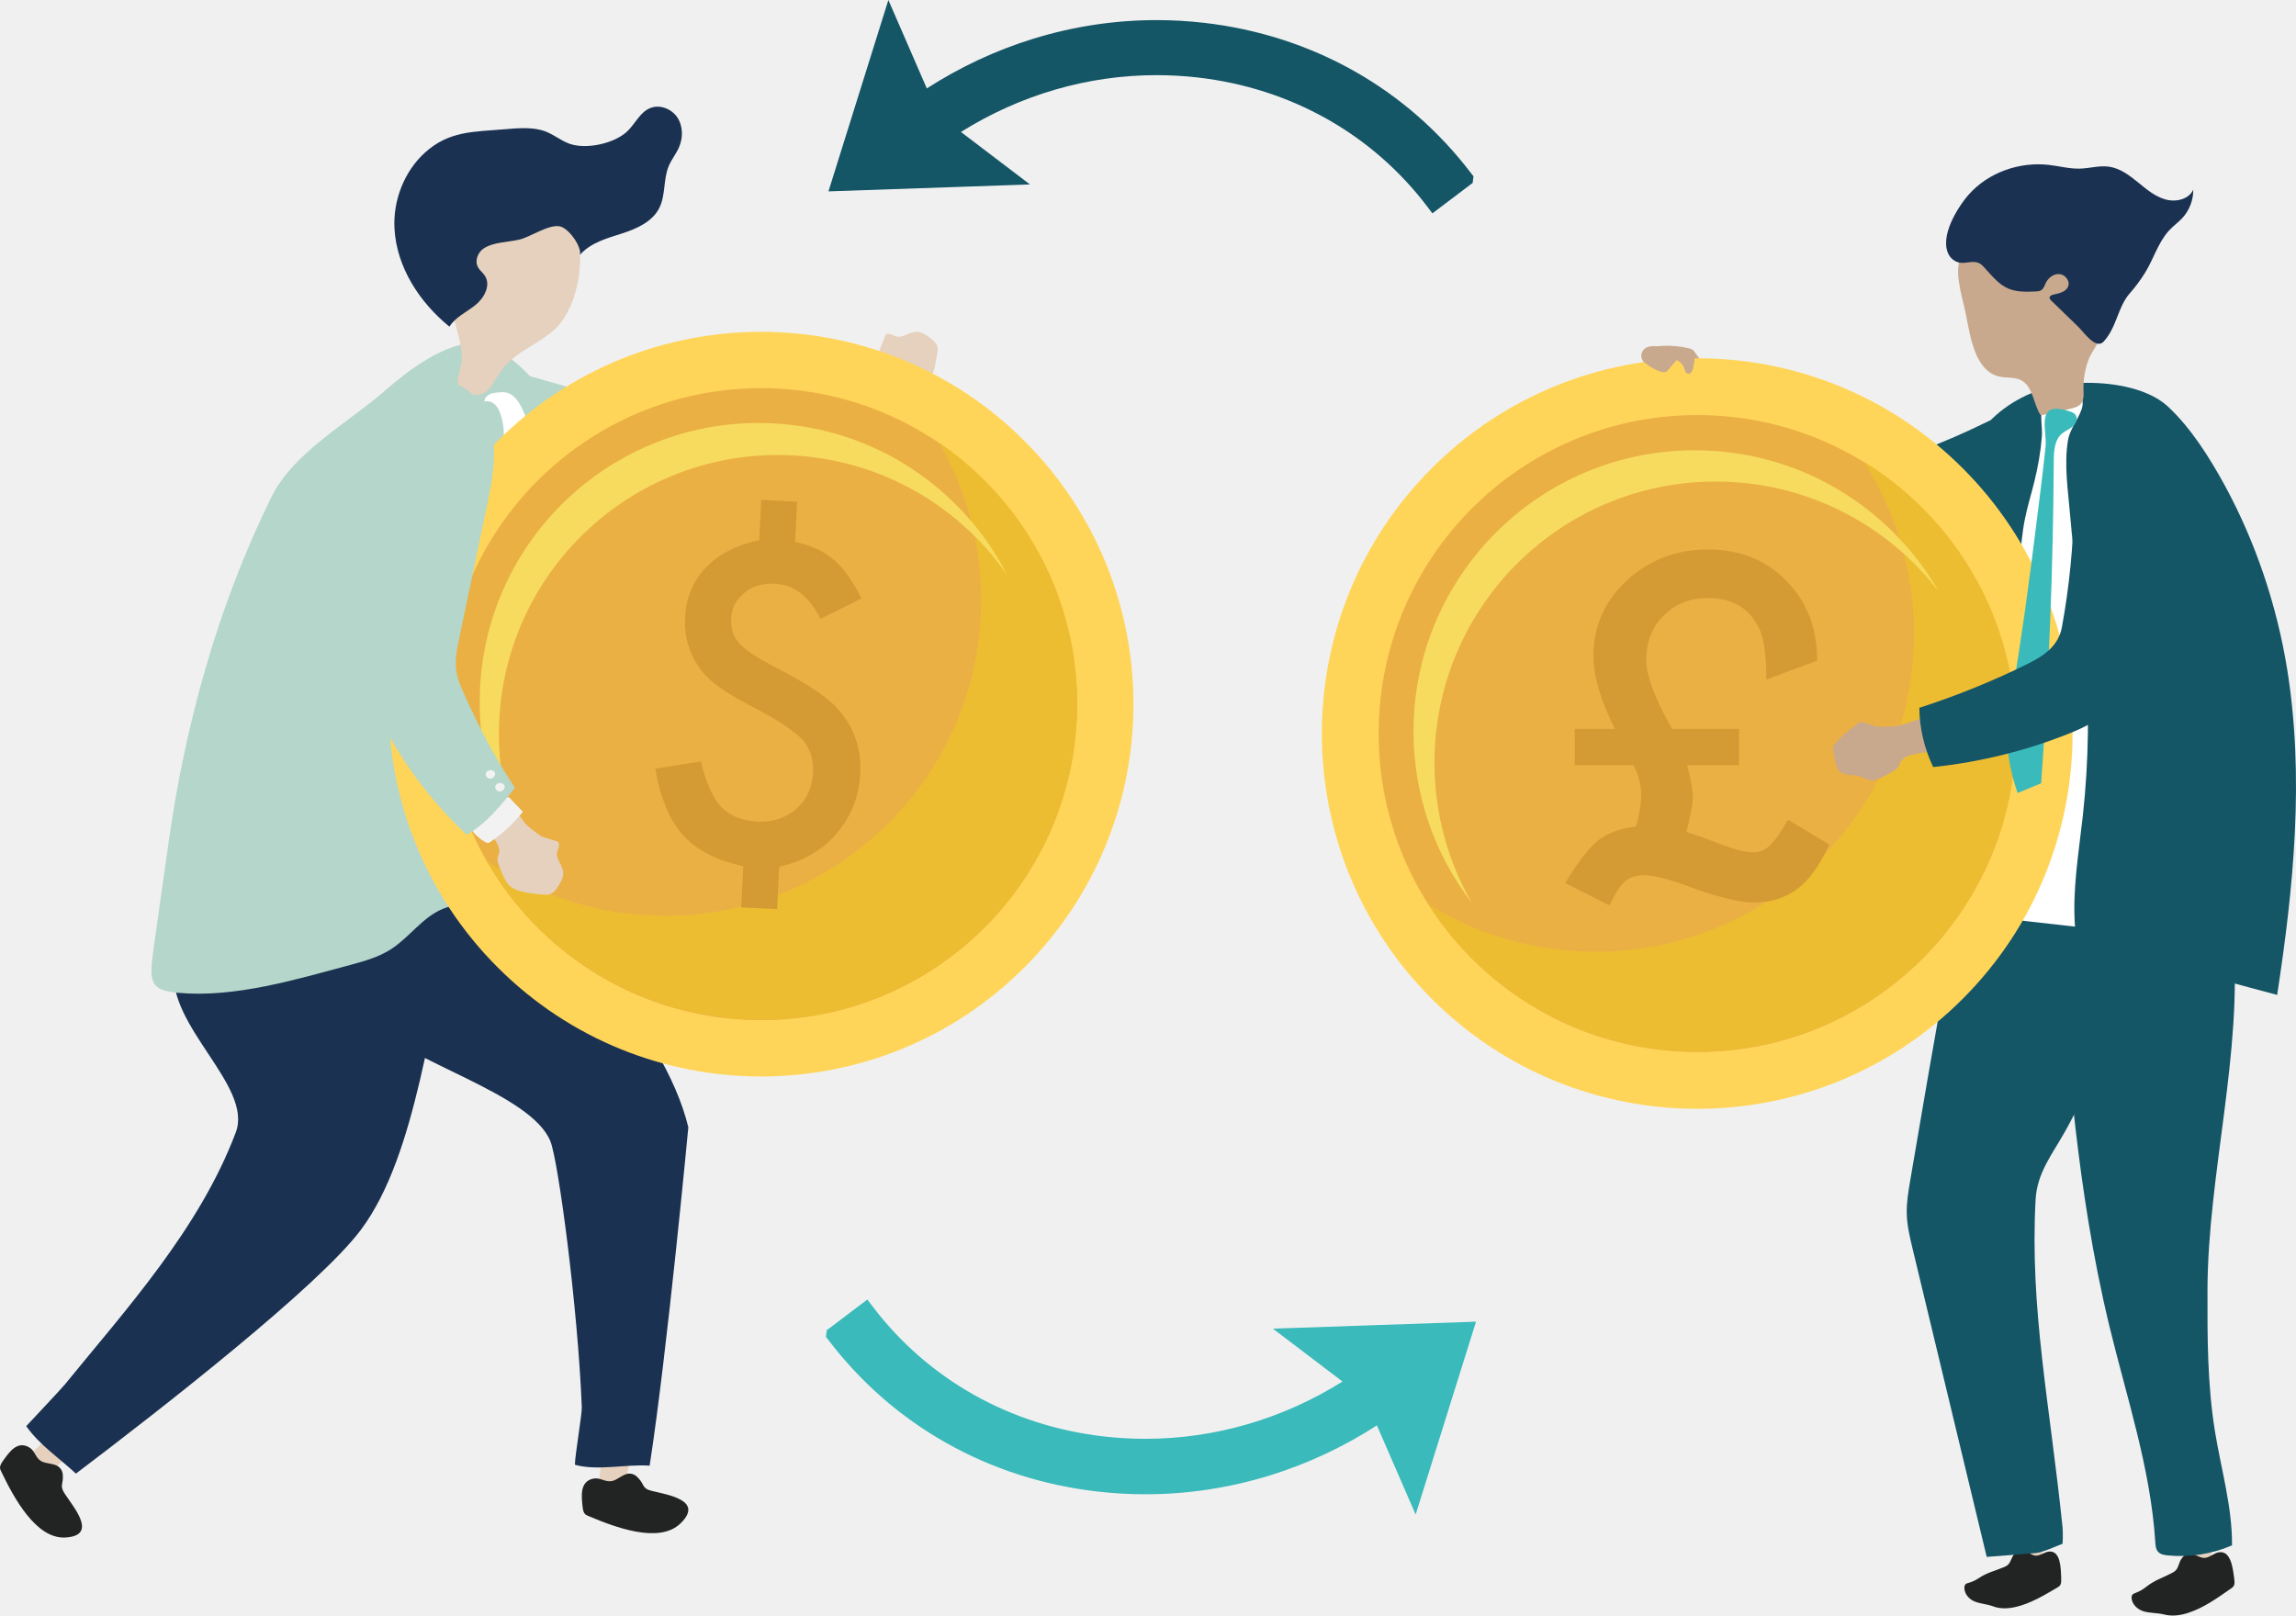
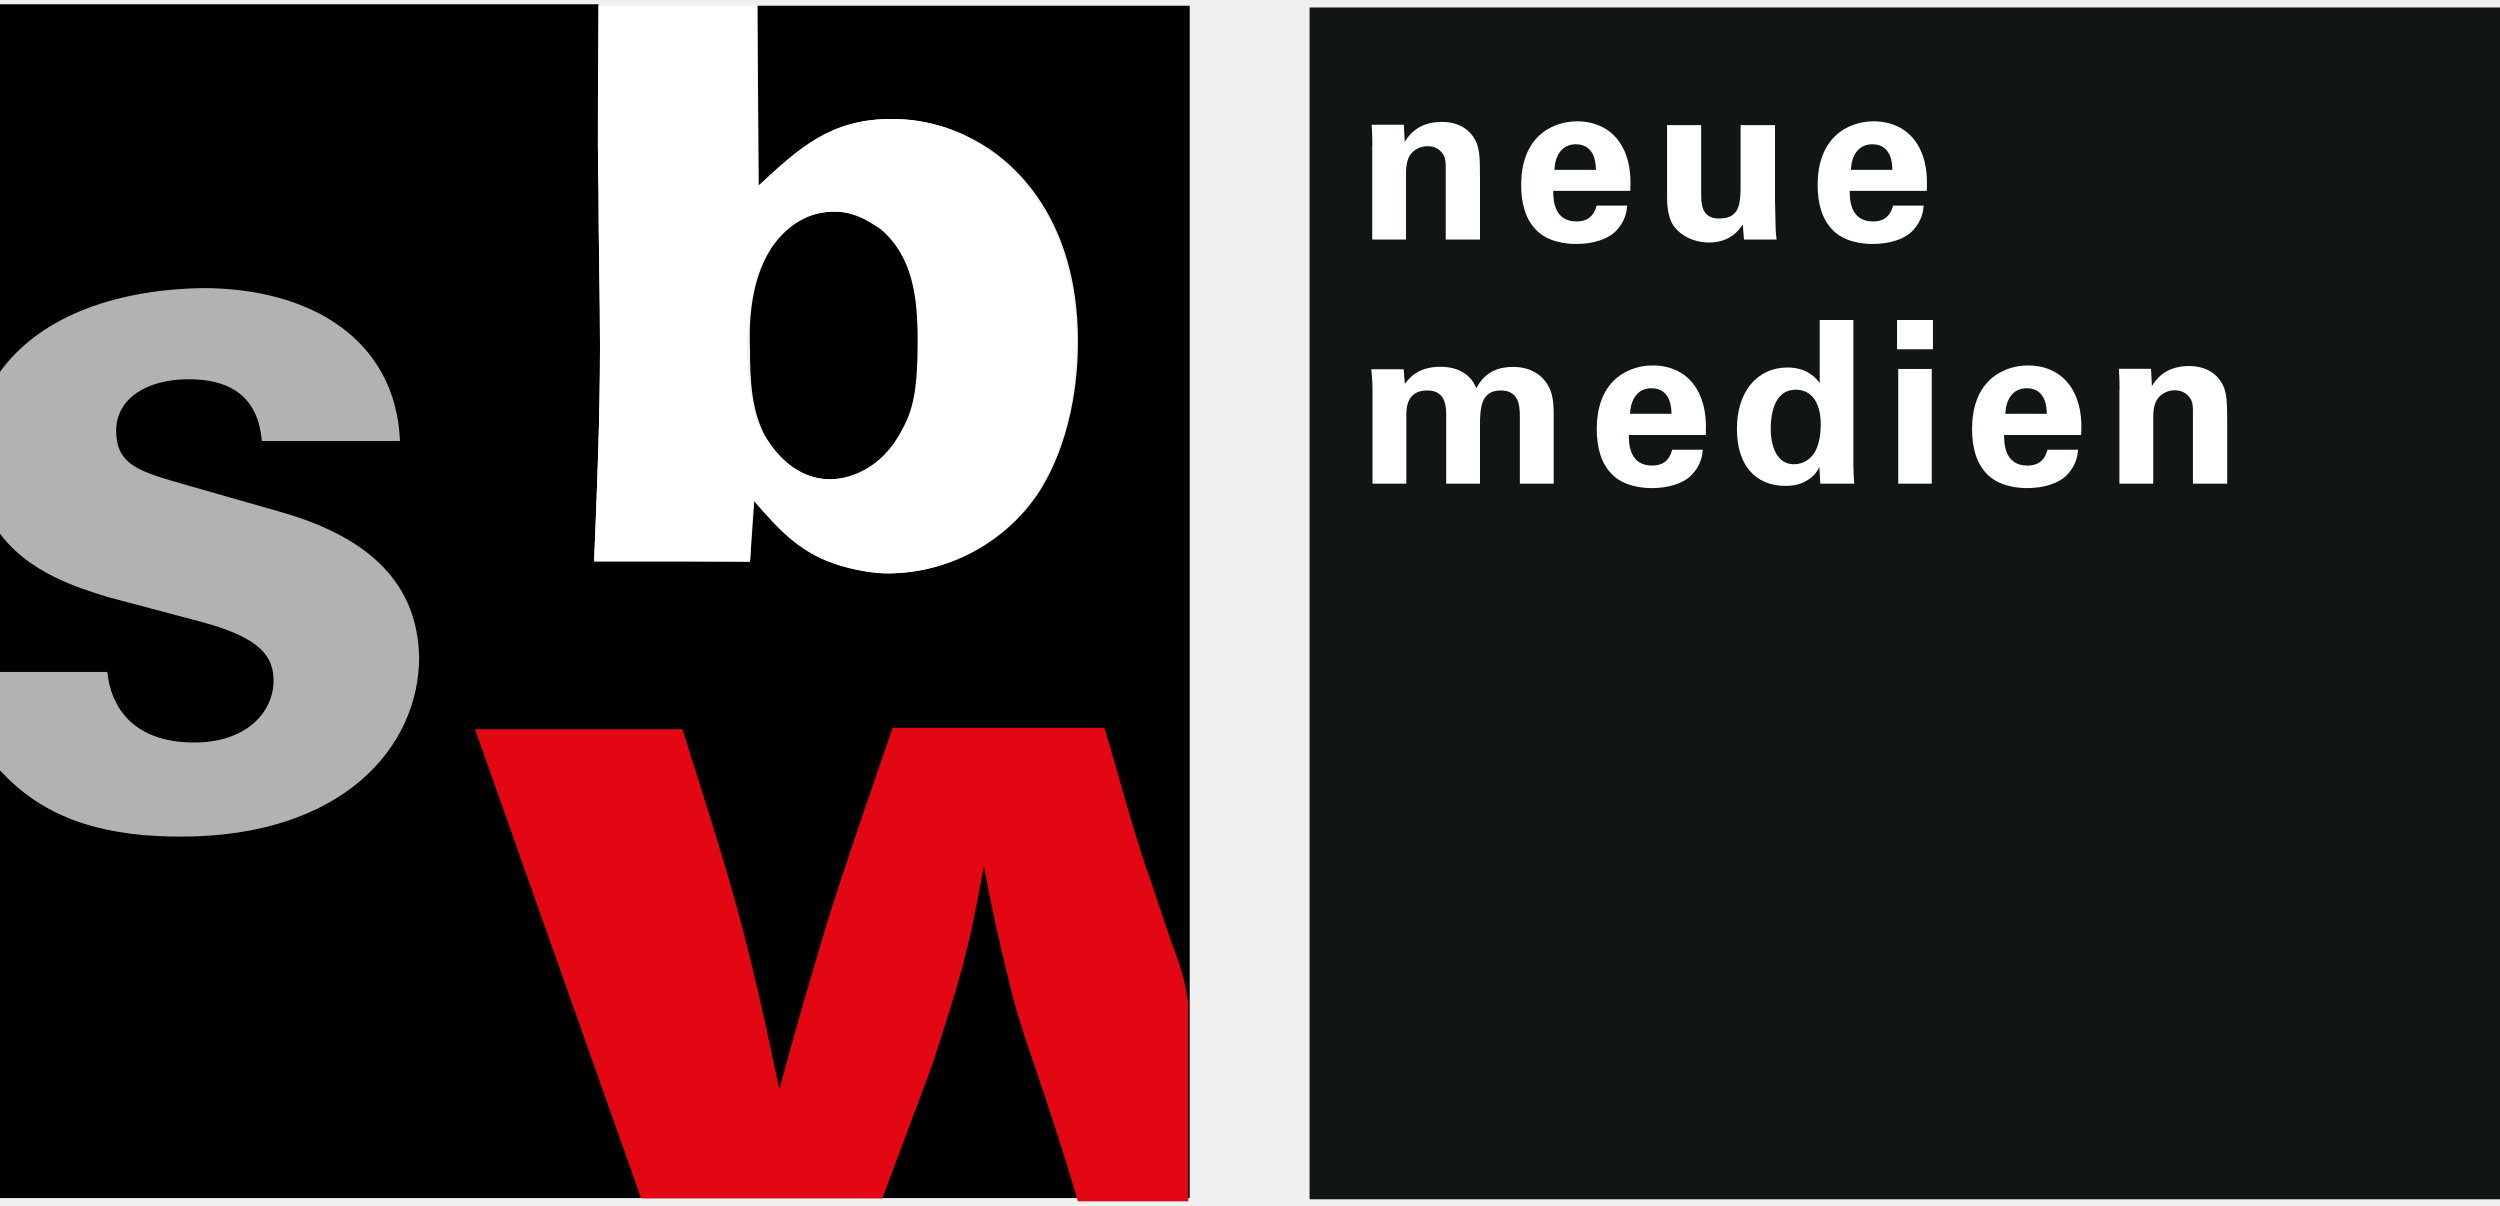
- <svg xmlns="http://www.w3.org/2000/svg" id="Object" viewBox="0 0 878.938 618.596">
-   <defs>
-     <style>.cls-1{fill:#f7db5e;}.cls-2{fill:#f2f2f2;}.cls-3{fill:#ebb044;}.cls-4{fill:#fff;}.cls-5{fill:#ffd559;}.cls-6{fill:#e5d1bd;}.cls-7{fill:#edbd31;}.cls-8{fill:#b5d6ca;}.cls-9{fill:#d49a34;}.cls-10{fill:#c9a98d;}.cls-11{fill:#222323;}.cls-12{fill:#145566;}.cls-13{fill:#1a3151;}.cls-14{fill:#3ababa;}</style>
-   </defs>
-   <path class="cls-4" d="M173.611,319.183c-.348,10.185-.665,20.988-6.255,29.509,10.175-.429,20.308-1.824,30.22-4.161,.726-21.351,5.635-42.32,8.069-63.544,2.098-18.291,2.354-36.748,1.94-55.154-.336-14.904-1.114-29.874-3.889-44.549-2.139-11.314-4.486-19.436-9.955-29.648-.277-.517-.588-1.067-1.118-1.317-.458-.216-.992-.165-1.494-.097-8.86,1.195-7.252,2.975-6.679,10.399,.463,6.003-.579,12.008-.871,17.992-.558,11.459-1.345,22.905-2.235,34.342-1.78,22.888-3.987,45.741-5.648,68.638-.908,12.517-1.653,25.047-2.085,37.59Z" />
+ <svg xmlns="http://www.w3.org/2000/svg" version="1.1" id="Ebene_1" x="0px" y="0px" viewBox="0 0 170 81.1" style="enable-background:new 0 0 170 81.1;" xml:space="preserve" width="170" height="82">
+   <style type="text/css">
+ 	.st0{fill:#FFFFFF;}
+ 	.st1{fill:#E30613;}
+ 	.st2{fill:#B2B2B2;}
+ 	.st3{fill-rule:evenodd;clip-rule:evenodd;fill:#121516;}
+ </style>
  <g>
+     <path d="M52,29.14c0.3,0.5,1.7,3,4.5,3c1.3,0,3.5-0.5,4.9-3.3c0.7-1.4,1.1-2.9,1.1-6.1c0-2.9-0.2-5.7-2.5-7.6   c-0.4-0.3-1.5-1.2-3.2-1.2c-1.6,0-2.6,0.7-3.1,1.1c-3.1,2.5-2.7,7.6-2.7,8.3C51,25.34,51.1,27.44,52,29.14" />
+     <path d="M51.5-0.06l0.1,12.3c2.9-2.7,5-4.6,9.1-4.6c2.6,0,4.6,0.9,5.5,1.4c2.9,1.5,7.1,5.5,7.1,13.7c0,1.5-0.1,6.2-2.6,10.2   c-2.2,3.4-6.1,5.6-10.3,5.6c-0.6,0-1.7-0.1-3.1-0.5c-2.7-0.8-4.1-2.3-6-4.5l-0.3,4.2l-10.6-0.1c0.2-4.8,0.4-9.7,0.4-14.6   c0-3.5-0.1-7-0.1-10.5c-0.1-4.3,0-8.5,0-12.7H0v81.18h80.9V-0.06H51.5z" />
+     <path class="st0" d="M40.7,12.64c0,3.5,0.1,7,0.1,10.5c0,4.9-0.2,9.8-0.4,14.6l10.6,0l0.2-4.2c1.9,2.2,3.3,3.7,6,4.5   c1.4,0.4,2.5,0.5,3.1,0.5c4.2,0,8.1-2.2,10.3-5.6c2.5-3.9,2.6-8.7,2.6-10.2c0-8.2-4.3-12.1-7.1-13.7c-0.9-0.5-2.8-1.4-5.5-1.4   c-4.1,0-6.2,1.9-9.1,4.6v-12.3H40.7C40.7,4.14,40.6,8.44,40.7,12.64L40.7,12.64z M53.6,15.04c0.5-0.4,1.5-1.1,3.1-1.1   s2.7,0.9,3.2,1.2c2.2,1.9,2.5,4.7,2.5,7.6c0,3.3-0.3,4.7-1.1,6.1c-1.4,2.7-3.7,3.3-4.9,3.3c-2.7,0-4.1-2.5-4.5-3   c-0.9-1.7-1-3.8-1.1-5.8C50.9,22.74,50.6,17.54,53.6,15.04" />
+     <path class="st1" d="M79.7,63.74c-0.6-1.7-1.1-3.3-1.7-5c-1.1-3.2-1.9-6.4-2.9-9.7H60.7c-1.5,4.4-3.1,8.9-4.5,13.4   c-1.1,3.7-2.2,7.4-3.2,11.2c-2.3-11-3.2-13.8-6.6-24.5H32.3l11.3,31.9H60l3.4-9.1c1.9-5.9,2.4-7.4,3.5-13.5   c0.5,2.7,1.1,5.4,1.8,8.2c0.6,2.5,1.5,4.9,2.3,7.3s1.6,4.9,2.3,7.3h7.5v-13.5C80.6,66.24,80.2,65.04,79.7,63.74" />
+     <path class="st2" d="M19,34.34l-6.3-1.8c-3.1-0.9-4.8-1.3-4.8-3.7c0-2.2,2.1-3.5,4.9-3.5c1.6,0,4.7,0.3,5,4.2h9.4   c-0.3-7-6.2-10.4-13.4-10.4c-6.4,0.1-11.3,2.2-13.8,5.7v11c2,2.7,5.4,3.7,7.3,4.3l6.4,1.7c4.1,1.1,4.9,2.4,4.9,4   c0,2.1-1.8,4.2-5.4,4.2c-4.3,0-5.7-2.6-5.9-4.8H0v6.7l0.2,0.2c3.2,3.4,7.5,4.3,12.1,4.3c11,0,16.2-6.1,16.2-12.2   C28.4,39.44,25.4,36.14,19,34.34" />
+   </g>
+   <g>
+     <rect x="89.05" y="0.06" class="st3" width="80.95" height="81.04" />
    <g>
-       <path class="cls-10" d="M634.509,132.574c.576-.074,1.125-.118,1.605-.144,3.403-.183,6.831,.107,10.155,.861,.592,.134,1.198,.291,1.685,.653,.403,.3,.697,.72,.984,1.133,2.952,4.25,6.297,7.732,9.891,11.445,2.69,2.779,6.817,7.151,4.516,11.317-.69,1.249-1.403,2.526-2.489,3.404-.888,.718-1.979,1.129-3.073,1.475-.852,.27-2.124,.918-2.945,.472-.863-.468-1.969-2.753-2.571-3.595-1.722-2.406-3.443-4.812-5.165-7.218-1.689-2.36-3.875-4.994-6.555-4.916-.586,.017-1.158,.171-1.749,.104-.666-.075-1.297-.425-1.897-.785-2.2-1.317-4.37-2.844-6.268-4.638-1.732-1.637-1.407-3.409-1.583-5.58-.22-2.711,2.887-3.658,5.461-3.99Z" />
-       <path class="cls-12" d="M697.42,210.987c-5.925-1.916-11.274-5.131-16.831-9.976-13.73-11.97-25.857-26.028-35.803-41.502,4.823-6.246,10.934-11.357,17.867-14.943,10.563,10.689,21.866,20.572,33.766,29.523,5.83,4.386,11.613,7.314,18.411,5.315,15.136-4.449,29.844-10.125,43.961-16.964,3.121-1.512,6.292-3.104,9.81-3.419,6.452-.579,13.227,3.465,17.213,9.275,3.986,5.81,5.406,13.091,4.907,19.854-.358,4.847-1.737,9.691-4.888,13.016-3.26,3.439-8.005,4.878-12.61,6.045-20.544,5.207-42.087,7.211-63.748,5.93-4.377-.259-8.33-.95-12.055-2.154Z" />
-     </g>
-     <g>
-       <g>
-         <g>
-           <path class="cls-6" d="M782.213,598.363c-2.792-.017-5.583-.033-8.374-.05-1.867-10.233-2.952-20.759-3.224-31.267,3.964,1.921,9.251,.356,10.335,7.53,.351,2.322,.712,23.784,1.264,23.787Z" />
-           <path class="cls-11" d="M773.722,593.446c-1.354,.255-2.588,1.264-3.38,2.763-.46,.87-.781,1.905-1.361,2.619-.569,.7-1.329,1.022-2.068,1.327-3.532,1.458-6.182,1.943-9.49,4.166-1.181,.793-2.482,1.394-3.84,1.772-.41,.114-.848,.221-1.154,.527-.366,.367-.458,.941-.442,1.47,.067,2.193,1.681,4.101,3.614,4.982,2.306,1.051,4.934,1.085,7.303,1.979,2.782,1.05,5.681,.934,8.544,.297,5.79-1.289,11.034-4.495,16.14-7.477,.455-.266,.93-.562,1.199-1.133,.288-.61,.288-1.416,.266-2.174-.118-4.218-.222-10.647-4.468-10.479-1.811,.072-3.412,1.646-5.364,1.578-1.599-.055-4.283-2.449-5.501-2.219Z" />
-         </g>
-         <path class="cls-12" d="M731.223,452.204c-.704,4.164-1.407,8.362-1.292,12.588,.123,4.548,1.191,9.005,2.252,13.42,9.453,39.312,18.907,78.624,28.36,117.936,6.206-.489,12.412-.978,18.619-1.467,2.798-.221,7.776-2.588,10.418-3.573,0,0,.25-3.801-.026-6.471-4.905-47.404-12.541-83.266-10.31-125.211,.561-10.545,6.528-17.573,11.594-26.727,17.211-31.101,20.6-57.244,28.397-77.73,.494-1.297-51.504-6.618-54.075-6.88-6.533-.667-12.109-.532-15.666,5.892-3.932,7.101-4.229,17.287-5.621,25.145-2.041,11.518-4.061,23.041-6.058,34.568-2.224,12.832-4.421,25.668-6.591,38.51Z" />
-       </g>
-       <g>
-         <g>
-           <path class="cls-6" d="M847.374,599l-8.961,.819c-3.02-10.336-5.233-21.056-6.575-31.841,4.432,1.564,9.929-.595,11.806,6.675,.608,2.353,3.14,24.401,3.73,24.347Z" />
-           <path class="cls-11" d="M837.801,594.823c-1.423,.403-2.642,1.57-3.338,3.194-.405,.943-.644,2.041-1.193,2.836-.538,.78-1.319,1.19-2.079,1.581-3.631,1.868-6.418,2.642-9.733,5.273-1.183,.939-2.514,1.692-3.929,2.223-.428,.16-.885,.315-1.181,.663-.355,.416-.396,1.016-.325,1.559,.291,2.25,2.207,4.045,4.363,4.751,2.571,.842,5.386,.604,8.008,1.278,3.081,.792,6.17,.371,9.168-.582,6.064-1.928,11.351-5.773,16.514-9.372,.46-.321,.938-.675,1.169-1.29,.247-.658,.166-1.487,.068-2.264-.548-4.328-1.302-10.934-5.826-10.319-1.93,.262-3.484,2.048-5.579,2.182-1.716,.109-4.826-2.075-6.105-1.712Z" />
-         </g>
-         <path class="cls-12" d="M807.504,507.779c6.641,27.435,15.782,54.53,17.57,82.701,.084,1.321,.198,2.758,1.092,3.734,.892,.973,2.313,1.215,3.626,1.347,8.366,.843,16.943-.493,24.657-3.841,.103-14.724-4.17-29.079-6.532-43.613-2.911-17.911-2.921-36.151-2.863-54.297,.143-44.306,13.592-91.053,9.802-135.197-.718-8.36-14.569-14.491-17.847-22.215-17.491,3.64-35.837,3.101-53.083-1.56,.675,9.062,2.696,17.124,4.126,25.938,1.883,11.605,1.894,23.776,2.91,35.495,2.075,23.935,4.628,47.846,8.521,71.56,2.201,13.405,4.826,26.744,8.022,39.949Z" />
-       </g>
-       <path class="cls-12" d="M819.625,149.766c4.003,1.431,7.592,3.393,10.369,5.982,8.765,8.17,15.979,19.653,21.718,30.191,11.753,21.58,19.928,45.979,23.854,70.373,6.622,41.149,2.498,83.405-3.846,124.652-51.456-14.04-103.305-26.503-155.46-37.368,5.603,1.167,22.517-30.546,25.019-35.335,6.501-12.442,14.018-28.204,14.793-42.611,1.37-25.489-5.172-50.762-2.858-76.25,.879-9.691-.024-18.319,6.518-25.989,7.045-8.26,17.083-13.746,27.556-15.753,9.033-1.732,22.053-1.566,32.337,2.109Z" />
-       <path class="cls-4" d="M781.461,161.081c.105,1.939,.347,4.109,.162,6.395-.46,5.676-1.472,11.343-2.827,16.87-1.177,4.799-2.663,9.524-3.635,14.369-1.06,5.283-1.501,10.668-1.875,16.043-2.463,35.362-2.21,71.353-11.949,105.436-2.276,7.964-5.098,15.827-6.166,24.04-.23,1.765-.303,3.776,.908,5.081,1.019,1.099,2.636,1.347,4.123,1.531,11.367,1.403,22.744,2.723,34.129,3.96-1.028-14.107,1.431-28.198,2.981-42.257,2.359-21.39,2.618-43.011,.773-64.452-1.45-16.849-4.194-33.558-5.572-50.414-.79-9.665-2.457-19.552-.84-29.224,.774-4.627,5.012-9.287,5.558-13.267,.745-5.435-5.868-2.983-10.255-2.07-5.389,1.121-5.725,4.079-5.514,7.958Z" />
-     </g>
-     <g>
-       <circle class="cls-5" cx="649.716" cy="280.877" r="143.695" transform="translate(-8.3122 541.6856) rotate(-45)" />
-       <circle class="cls-3" cx="649.716" cy="280.877" r="121.952" />
-       <path class="cls-7" d="M713.52,176.79c12.145,18.96,19.186,41.502,19.186,65.689,0,67.352-54.6,121.952-121.952,121.952-23.392,0-45.242-6.591-63.804-18.009,21.674,33.837,59.6,56.263,102.765,56.263,67.352,0,121.952-54.6,121.952-121.952,0-43.961-23.264-82.483-58.148-103.942Z" />
-       <path class="cls-1" d="M549.128,292.035c0-59.454,48.197-107.652,107.652-107.652,34.752,0,65.652,16.471,85.335,42.028-18.589-32.271-53.431-53.997-93.347-53.997-59.454,0-107.652,48.197-107.652,107.652,0,24.703,8.326,47.457,22.317,65.623-9.099-15.796-14.304-34.117-14.304-53.655Z" />
-       <path class="cls-9" d="M640.159,279.135h25.571v13.847h-19.879c1.472,5.777,2.208,9.798,2.208,12.063,0,2.605-.822,7.108-2.463,13.507l1.274,.425c1.812,.624,3.468,1.204,4.97,1.741,1.5,.539,2.874,1.034,4.12,1.487,6.909,2.776,11.949,4.163,15.121,4.163,2.434,0,4.558-.85,6.371-2.549,.962-.906,2.025-2.18,3.186-3.823,1.16-1.642,2.449-3.681,3.865-6.117l15.801,9.515c-3.795,8.1-7.93,13.792-12.403,17.076-4.532,3.398-10.082,5.097-16.651,5.097-4.758,0-12.008-1.671-21.748-5.012-9.459-3.624-16.085-5.437-19.879-5.437-3.115,0-5.579,.737-7.391,2.209-1.813,1.473-3.852,4.588-6.117,9.345l-16.991-8.58c5.267-8.438,9.457-13.847,12.573-16.226,3.624-2.888,8.466-4.672,14.527-5.352,1.359-4.473,2.039-8.523,2.039-12.148,0-3.907-.992-7.702-2.974-11.383h-22.427v-13.847h15.376c-5.494-10.93-8.241-20.275-8.241-28.035,0-11.269,4.248-20.869,12.743-28.799,8.608-7.928,18.972-11.893,31.092-11.893,12.176,0,22.173,3.993,29.989,11.979,7.871,7.872,11.808,18.067,11.808,30.583l-19.454,7.221c0-9.458-.964-16.084-2.888-19.879-3.738-7.531-10.251-11.299-19.539-11.299-6.853,0-12.488,2.238-16.906,6.711-4.417,4.417-6.626,10.081-6.626,16.991,0,5.777,3.002,14.046,9.005,24.806,.113,.17,.24,.382,.382,.637,.14,.255,.325,.581,.552,.977Z" />
-     </g>
-     <g>
-       <path class="cls-10" d="M781.077,158.854c.338,.543,10.515-2.129,11.645-2.368,3.539-.748,5.073-2.122,4.895-6.04-.193-4.256,.322-8.303,1.754-12.315,1.159-3.247,3.43-5.789,4.72-8.952,1.138-2.788,1.959-5.702,2.508-8.662,.896-4.828,1.106-9.79,.87-14.688-.181-3.756-2.091-7.07-3.105-10.691-.767-2.742-1.574-5.562-3.336-7.799-3.092-3.924-8.448-5.232-13.432-5.582-14.187-.996-39.46,5.518-37.97,23.754,.327,4.003,1.301,7.921,2.271,11.819,2.047,8.223,2.955,23.977,13.036,26.76,2.843,.785,6.038,.144,8.675,1.466,4.649,2.33,4.724,8.881,7.469,13.297Z" />
-       <path class="cls-13" d="M828.992,76.378c-4.037-1.123-7.351-3.954-10.596-6.606-3.245-2.652-6.788-5.304-10.919-5.93-3.751-.569-7.466,.616-11.235,.724-3.97,.114-7.909-.966-11.874-1.42-11.441-1.31-23.231,2.967-30.608,11.252-4.389,4.928-11.503,16.371-7.691,23.216,.831,1.491,2.33,2.593,4.002,2.938,2.217,.459,4.633-.663,6.784-.068,1.595,.441,2.416,1.587,3.552,2.822,2.469,2.683,4.824,5.591,8.236,7.116,3.245,1.451,6.946,1.332,10.498,1.186,.787-.032,1.617-.077,2.279-.505,.96-.621,1.284-1.841,1.791-2.865,.976-1.975,3.083-3.507,5.274-3.274,2.191,.234,4.034,2.662,3.235,4.716-.812,2.087-3.435,2.631-5.621,3.12-.666,.149-1.467,.48-1.502,1.161-.024,.459,.332,.839,.662,1.159,3.435,3.327,6.869,6.654,10.304,9.981,2.093,2.027,6.756,8.976,9.772,5.657,5.089-5.601,5.296-13.127,9.988-18.464,2.147-2.442,4.088-5.057,5.801-7.812,3.288-5.287,4.921-11.416,9.115-16.112,1.587-1.776,3.592-3.157,5.206-4.908,2.692-2.92,4.202-6.858,4.162-10.857-1.582,3.685-6.577,4.895-10.614,3.772Z" />
-     </g>
-     <path class="cls-10" d="M637.569,142.425c.541-.194,.938-.65,1.309-1.088,.979-1.155,1.958-2.311,2.937-3.466,1.33,.567,2.402,1.713,2.878,3.078,.298,.856,.529,1.958,1.408,2.178,1.088,.273,1.817-1.086,2.062-2.18,.19-.849,.348-1.706,.473-2.567,.115-.791,.189-1.653-.219-2.341-.395-.666-1.151-1.017-1.875-1.293-2.911-1.109-6.004-1.626-9.098-1.872-2.285-.182-5.914-.972-7.842,.642-1.51,1.263-1.767,3.416-.458,4.887,1.258,1.413,6.517,4.705,8.425,4.023Z" />
-     <path class="cls-14" d="M792.12,157.449c1.01,.3,2.069,.757,2.582,1.677,.789,1.416-.111,3.233-1.363,4.262-1.253,1.029-2.83,1.611-4.054,2.675-2.828,2.457-3.051,6.693-3.073,10.439-.246,41.178-1.859,82.349-4.837,123.42-3.003,1.241-6.006,2.483-9.009,3.724-2.392-7.047-4.035-14.42-3.981-21.862,.041-5.545,1.02-11.034,1.948-16.5,3.549-20.899,6.394-41.91,8.995-62.945,1.288-10.417,2.651-20.84,3.74-31.28,.358-3.434-.719-7.523-.211-10.701,.754-4.724,4.635-4.284,9.264-2.907Z" />
-     <g>
-       <path class="cls-10" d="M702.045,288.816c-.096-.588-.183-1.177-.262-1.768-.047-.354-.091-.72,.003-1.064,.092-.338,.307-.626,.523-.901,2.432-3.117,5.345-5.384,8.473-7.736,1.165-.876,1.228-1.016,2.705-.65,1.639,.406,3.268,.997,4.866,1.546,2.3-.013,4.604,.068,6.897-.141,5.803-.529,17.496-7.808,21.659-1.716,.805,1.178,1.625,2.389,1.92,3.755,.241,1.116,.117,2.276-.065,3.408-.142,.882-.136,2.31-.903,2.843-.806,.56-3.345,.52-4.367,.679-2.923,.455-5.846,.91-8.77,1.365-2.867,.446-6.204,1.213-7.339,3.642-.248,.531-.368,1.112-.694,1.609-.367,.561-.963,.967-1.554,1.341-2.166,1.372-4.506,2.623-6.962,3.511-2.242,.81-3.677-.277-5.695-1.097-2.107-.856-4.435-.448-6.579-1.106-2.156-.662-2.844-2.425-3.297-4.549-.21-.986-.396-1.976-.558-2.971Z" />
-       <path class="cls-12" d="M809.704,269.866c-4.377,4.43-9.655,7.759-16.482,10.542-16.867,6.876-34.878,11.382-53.172,13.301-3.408-7.117-5.223-14.875-5.307-22.679,14.299-4.624,28.21-10.272,41.558-16.872,6.54-3.234,11.757-7.081,13.03-14.051,2.836-15.519,4.385-31.208,4.63-46.893,.054-3.468,.059-7.016,1.36-10.3,2.386-6.022,9.046-10.253,16.028-11.199,6.982-.945,14.123,1.062,19.939,4.551,4.168,2.501,7.873,5.912,9.425,10.222,1.605,4.458,.755,9.343-.275,13.981-4.593,20.69-12.496,40.831-23.386,59.599-2.2,3.792-4.596,7.012-7.348,9.797Z" />
-     </g>
-   </g>
-   <path class="cls-12" d="M563.29,66.525c-24.62-32.532-60.988-53.056-102.413-57.792-5.998-.686-12.096-1.034-18.124-1.034-16.011,0-31.93,2.413-47.314,7.171-14.265,4.412-27.921,10.796-40.643,18.994l-11.487-26.435-3.229-7.43-2.42,7.732-19.24,61.481-1.272,4.064,4.256-.146,64.411-2.217,8.466-.291-6.743-5.127-19.68-14.965c22.769-14.249,48.58-21.759,74.913-21.759,5.226,0,10.512,.301,15.711,.896,35.663,4.078,66.929,21.699,88.038,49.617l1.82,2.407,2.407-1.82,11.978-9.057,1.028-.763,.159-1.286,.158-1.284-.783-.954Z" />
-   <path class="cls-14" d="M316.973,512.875c24.812,32.787,61.465,53.471,103.214,58.245,6.045,.691,12.191,1.042,18.266,1.042,16.137,0,32.18-2.432,47.684-7.227,14.376-4.447,28.139-10.88,40.961-19.143l11.577,26.642,3.254,7.488,2.438-7.792,19.39-61.962,1.282-4.096-4.289,.148-64.915,2.235-8.532,.294,6.795,5.167,19.834,15.082c-22.948,14.36-48.96,21.93-75.499,21.93-5.267,0-10.595-.304-15.834-.903-35.942-4.11-67.453-21.869-88.727-50.005l-1.834-2.426-2.426,1.834-12.072,9.128-1.036,.769-.16,1.296-.159,1.294,.789,.962Z" />
-   <g>
-     <g>
-       <path class="cls-6" d="M353.173,127.56c-.319-.143-.648-.261-.989-.347-3.183-.8-5.354,1.661-8.268,1.755-1.3,.042-4.359-2.365-5.071-.325-.256,.755-1.338,3.223-2.269,5.767-1.481,1.696-2.889,3.462-4.523,5.01-4.136,3.918-17.475,7.31-15.228,14.811,.435,1.451,.886,2.936,1.798,4.145,.745,.988,1.758,1.736,2.788,2.422,.802,.534,1.948,1.573,2.868,1.391,.966-.192,2.557-2.103,3.339-2.745,2.235-1.837,4.471-3.674,6.706-5.511,2.192-1.802,4.943-3.719,7.626-2.8,.587,.201,1.131,.533,1.74,.652,.687,.135,1.395-.013,2.074-.18,2.49-.611,4.994-1.439,7.282-2.617,4.089-2.11,4.926-9.285,5.684-13.268,.189-.992,.351-2.025,.092-3-.421-1.586-1.843-2.668-3.174-3.623-.788-.566-1.595-1.141-2.475-1.534Z" />
-       <path class="cls-8" d="M271.431,194.548c3.623,.275,7.298,.547,10.864-.149,2.844-.555,5.532-1.709,8.164-2.922,16.323-7.519,31.466-17.605,44.708-29.774-3.556-7.685-8.646-14.652-14.88-20.37-12.866,7.248-26.309,13.466-40.16,18.577-2.833,1.045-5.721,2.053-8.729,2.304-4.334,.362-8.626-.861-12.804-2.072-16.202-4.696-32.404-9.392-48.606-14.089-9.775-2.833-19.926-5.696-29.988-4.177-27.901,4.212-26.684,39.961-1.045,45.939,28.788,6.712,62.92,4.491,92.476,6.732Z" />
-     </g>
-     <g>
-       <g>
-         <g>
-           <path class="cls-6" d="M10.047,557.885c2.028,2.649,4.637,4.65,6.947,6.989,9.174-6.793,17.596-13.716,25.193-22.455-6.527-1.113-7.541-6.886-15.418-1.186-2.55,1.845-12.349,14.067-16.722,16.652Z" />
-           <path class="cls-11" d="M22.489,561.652c1.588,1.358,1.652,2.879,1.556,4.737-.056,1.079-.507,2.153-.299,3.227,.208,1.074,.728,1.868,1.364,2.824,3.35,5.035,12.335,15.588-.105,16.276-11.298,.624-19.79-15.453-24.402-24.982-.303-.627-.678-1.244-.589-1.96,.089-.716,.452-1.449,.914-2.103,2.57-3.64,5.691-8.293,10.433-5.351,2.023,1.255,2.189,3.809,4.341,5.128,1.763,1.081,5.198,.846,6.787,2.204Z" />
-         </g>
-         <path class="cls-13" d="M66.634,371.071c-2.533,21.914,30.269,44.83,23.646,62.468-13.855,36.894-42.121,67.929-65.423,96.54-1.665,2.045-12.454,13.422-14.811,15.997,4.981,7.118,12.42,12.05,19.019,18.172,33.3-25.209,93.059-71.895,109.102-93.364,21.776-29.14,26.375-83.837,36.813-121.605,1.729-6.256,4.328-15.268,.369-21.237-3.036-4.577-7.54-6.736-13.296-8.415-15.402-4.492-36.311-13.595-51.443-4.637-16.54,9.792-42.03,39.242-43.976,56.08Z" />
-       </g>
-       <g>
-         <g>
-           <path class="cls-6" d="M228.597,569.802c3.365,.695,6.753,.356,10.122,.724,2.703-11.762,4.836-23.294,4.983-35.534-5.914,3.886-10.395,.235-12.669,10.237-.736,3.237-.566,19.511-2.437,24.573Z" />
-           <path class="cls-11" d="M240.852,564.248c2.106,.002,3.157,1.231,4.32,2.676,.675,.84,1.004,2.03,1.793,2.77,.789,.74,1.735,.966,2.858,1.244,5.912,1.468,19.713,3.568,10.708,12.356-8.177,7.981-25.151,1.447-34.974-2.681-.646-.271-1.358-.499-1.782-1.096s-.61-1.415-.704-2.207c-.523-4.406-1.236-10.242,4.292-11.178,2.358-.399,4.335,1.431,6.86,.98,2.069-.369,4.522-2.868,6.628-2.866Z" />
-         </g>
-         <path class="cls-13" d="M140.656,391.068c16.18,15.898,62.489,27.569,70.023,45.869,3.022,7.341,10.527,63.595,12.042,101.819,.108,2.732-2.612,18.495-2.641,22.106,8.629,2.435,19.309-.294,28.611,.349,6.795-44.044,14.808-129.566,14.808-129.566-9.203-38.52-53.627-82.693-78.278-117.396-4.083-5.748-8.858-13.62-16.186-14.588-5.62-.742-10.058,1.213-15.111,4.447-13.521,8.653-54.398,22.465-57.395,39.704-3.275,18.842,31.695,35.041,44.127,47.256Z" />
-       </g>
-       <path class="cls-8" d="M147.61,149.389c-14.086,12.401-35.297,23.744-43.759,41-20.468,41.746-32.886,86.57-39.349,132.372-1.891,13.396-3.78,26.792-5.671,40.187-1.861,13.179-1.398,16.239,9.37,17.208,21.763,1.991,45.322-5.156,66.227-10.77,5.331-1.431,10.726-2.998,15.358-5.999,7.002-4.536,11.931-12.134,19.635-15.334,3.639-1.512,7.629-1.912,11.551-2.297,8.393-.823,17.787-1.358,24.27,4.036,3.795,3.158,5.704,8.163,9.57,11.128,2.695-3.694-1.049-15.192-1.706-19.79-1.008-7.056-1.884-14.138-2.036-21.272-.31-14.489,.605-28.981,1.871-43.369,2.213-25.145,3.367-50.411,5.432-75.498,1.479-17.968,5.206-32.037-7.022-47.217-6.657-8.264-18.86-22.615-29.897-22.421-11.712,.206-25.529,10.715-33.843,18.035Z" />
-       <path class="cls-6" d="M212.614,125.854c-4.079,3.864-9.212,6.38-13.851,9.546-4.513,3.08-7.065,6.488-9.787,11.079-1.965,3.315-4.341,5.566-8.832,4.448-8.47-2.109-3.501-7.813-3.371-13.377,.148-6.359-2.526-12.517-3.637-18.698-3.21-17.86,10.701-44.941,31.737-43.389,23,1.697,20.119,38.667,7.74,50.391Z" />
-       <path class="cls-13" d="M185.232,95.085c-2.305,1.49-3.575,4.717-2.296,7.15,.684,1.302,1.951,2.204,2.735,3.448,2.3,3.649-.376,8.501-3.747,11.188-3.37,2.687-7.599,4.543-9.871,8.21-11.466-9.312-20.241-22.805-21.041-37.575-.578-10.66,3.655-21.766,11.573-28.985,9.294-8.473,18.694-8.007,30.791-9.041,4.564-.39,9.28-.803,13.78,.316,4.122,1.025,7.163,3.977,11.002,5.295,6.356,2.18,16.969-.094,21.935-4.772,3.041-2.865,4.836-7.233,8.671-8.883,3.706-1.594,8.34,.192,10.555,3.57,2.215,3.378,2.187,7.926,.522,11.607-1.084,2.397-2.787,4.478-3.816,6.9-2.168,5.101-1.15,11.202-3.653,16.147-2.648,5.234-8.535,7.871-14.104,9.682-5.787,1.882-12.086,3.493-16.265,8.249,.764-3.155-4.282-10.181-7.617-10.899-4.315-.929-11.149,3.984-15.569,5.042-4.256,1.018-9.817,.917-13.585,3.353Z" />
-     </g>
-     <path class="cls-4" d="M186.762,180.168c-5.458,6.996-9.588,15.685-8.524,24.494,1.139,9.435,8.066,17.904,7.17,27.366-.403,4.254-2.374,8.178-3.578,12.279-1.204,4.1-1.524,8.892,1.043,12.308,2.004,2.666,5.595,4.272,6.415,7.504,6.196-8.036,12.565-16.437,14.676-26.363,1.512-7.111,.677-14.671-2.163-21.364-2.822-6.652-7.661-12.921-7.346-20.14,.293-6.726,4.895-12.097,8.395-17.48,3.993-6.142,.039-15.672-2.784-21.894-1.343-2.959-3.374-6.11-6.581-6.636-.952-.156-1.926-.058-2.886,.041-1.146,.118-2.324,.245-3.344,.781-1.02,.536-1.858,1.584-1.792,2.734,1.663-.57,3.544,.365,4.612,1.762,2.329,3.043,3.202,9.626,2.655,13.367-.628,4.292-3.373,7.912-5.969,11.238Z" />
-     <g>
-       <circle class="cls-5" cx="291.343" cy="269.623" r="142.566" transform="translate(-105.3197 284.981) rotate(-45)" />
-       <circle class="cls-3" cx="291.343" cy="269.623" r="120.994" />
-       <path class="cls-7" d="M359.638,169.585c11.111,19.38,16.992,42.061,15.814,66.029-3.28,66.743-60.044,118.19-126.787,114.91-23.18-1.139-44.511-8.734-62.349-20.953,19.83,34.586,56.321,58.656,99.096,60.758,66.743,3.28,123.507-48.167,126.787-114.91,2.141-43.563-19.037-82.87-52.56-105.833Z" />
-       <path class="cls-1" d="M191.121,275.782c2.895-58.916,53.003-104.331,111.92-101.435,34.438,1.692,64.256,19.52,82.516,45.803-16.849-32.885-50.318-56.11-89.874-58.054-58.916-2.895-109.025,42.519-111.92,101.436-1.203,24.479,5.94,47.433,18.92,66.116-8.247-16.096-12.514-34.505-11.562-53.866Z" />
-       <path class="cls-9" d="M305.151,192.113l-.757,15.396c6.129,1.299,11.083,3.59,14.859,6.872,3.776,3.283,7.286,8.206,10.534,14.769l-15.738,7.81c-4.197-8.604-10.014-13.091-17.449-13.456-4.609-.227-8.499,.948-11.669,3.521-3.172,2.574-4.857,5.903-5.058,9.987-.183,3.719,.895,6.869,3.236,9.45,2.289,2.527,7.019,5.62,14.189,9.28,6.194,3.192,11.298,6.159,15.31,8.902,4.011,2.744,7.007,5.344,8.986,7.804,5.603,6.68,8.183,14.549,7.738,23.608-.438,8.903-3.494,16.627-9.17,23.171-5.622,6.496-12.916,10.704-21.88,12.626l-.799,16.26-13.746-.675,.776-15.789c-10.181-2.181-17.837-6.099-22.965-11.758-5.129-5.658-8.7-14.18-10.712-25.566l17.459-2.764c1.965,8.076,4.566,13.899,7.803,17.47,3.401,3.423,8.06,5.278,13.978,5.569,5.76,.283,10.668-1.339,14.727-4.867,4.002-3.477,6.147-8.123,6.433-13.936,.255-5.184-1.139-9.426-4.178-12.725-1.549-1.598-3.861-3.43-6.935-5.498-3.075-2.067-7.018-4.347-11.829-6.841-9.936-5.055-16.407-9.572-19.413-13.552-4.799-5.957-7.003-12.916-6.612-20.876,.185-3.771,.959-7.249,2.323-10.437,1.364-3.187,3.25-6.047,5.658-8.58,2.408-2.532,5.335-4.684,8.782-6.458,3.446-1.772,7.318-3.105,11.613-3.996l.756-15.396,13.746,.675Z" />
-     </g>
-     <g>
-       <path class="cls-6" d="M215.267,336.37c.118-.33,.212-.667,.272-1.015,.56-3.241-2.05-5.228-2.36-8.135-.138-1.296,2.029-4.533-.053-5.093-.77-.2-3.306-1.098-5.906-1.839-1.797-1.354-3.659-2.631-5.321-4.149-4.205-3.843-8.57-16.925-15.866-14.122-1.411,.542-2.855,1.104-3.99,2.105-.928,.818-1.597,1.887-2.202,2.966-.472,.841-1.421,2.064-1.17,2.97,.263,.952,2.282,2.4,2.979,3.134,1.994,2.098,3.987,4.196,5.981,6.294,1.956,2.058,4.067,4.665,3.353,7.415-.156,.602-.446,1.17-.519,1.788-.083,.696,.117,1.393,.333,2.06,.793,2.444,1.802,4.885,3.145,7.085,2.403,3.931,9.604,4.234,13.622,4.697,1,.115,2.04,.201,2.991-.131,1.547-.539,2.517-2.04,3.369-3.442,.504-.83,1.016-1.679,1.342-2.588Z" />
-       <g>
-         <path class="cls-2" d="M186.736,322.789c.317-.003,.603-.184,.867-.36,4.753-3.178,9.003-7.106,12.544-11.595-1.66-1.748-3.32-3.496-4.98-5.244-.124-.13-.255-.265-.425-.323-.356-.121-.721,.132-1.013,.37-3.183,2.598-6.366,5.195-9.549,7.793-1.427,1.164-3.989,2.73-3.256,4.785,.392,1.099,4.716,4.587,5.813,4.575Z" />
-         <path class="cls-8" d="M142.551,259.635c-.004,3.642-.002,7.336,.955,10.849,.763,2.801,2.111,5.403,3.513,7.944,8.693,15.758,18.519,28.877,31.609,41.209,7.381-4.125,13.268-11.353,18.494-18.01-8.166-12.323-13.352-22.407-19.465-35.872-1.25-2.754-2.467-5.566-2.941-8.554-.683-4.305,.216-8.687,1.11-12.953,3.469-16.545,6.937-33.089,10.406-49.634,2.093-9.982,4.186-20.341,1.928-30.287-6.262-27.577-41.738-23.705-45.781,2.368-4.539,29.276,.205,63.229,.171,92.94Z" />
-         <path class="cls-2" d="M192.475,300.081c-1.058-.593-2.809-.12-2.906,1.206-.071,.974,.894,1.855,1.868,1.787,1.561-.11,2.485-2.114,1.091-2.962-.017-.011-.035-.021-.053-.031Z" />
-         <path class="cls-2" d="M188.828,295.152c-1.058-.593-2.809-.12-2.906,1.206-.071,.974,.894,1.856,1.868,1.787,1.561-.11,2.485-2.114,1.091-2.962-.017-.011-.035-.021-.053-.031Z" />
-       </g>
+       <path class="st0" d="M93.32,9.45c0-0.03,0-0.88-0.05-1.42h2.19l0.06,1.17c0.22-0.35,0.83-1.36,2.53-1.36    c1.53,0,2.17,0.93,2.37,1.46c0.17,0.48,0.22,0.88,0.22,2.33v4.21h-2.33v-4.84c0-0.32,0-0.6-0.12-0.85    c-0.17-0.34-0.52-0.66-1.11-0.66c-0.49,0-0.94,0.23-1.19,0.6c-0.14,0.2-0.28,0.59-0.28,1.19v4.56h-2.3V9.45z" />
+       <path class="st0" d="M105.62,12.53c0,0.51,0,2.08,1.59,2.08c0.57,0,1.14-0.22,1.36-1.08h2.08c-0.03,0.37-0.11,1.03-0.74,1.7    c-0.57,0.6-1.59,0.91-2.73,0.91c-0.66,0-1.93-0.12-2.74-0.97c-0.71-0.74-1-1.79-1-3.04c0-1.26,0.31-2.77,1.62-3.68    c0.6-0.4,1.34-0.65,2.19-0.65c1.11,0,2.44,0.43,3.15,1.88c0.52,1.06,0.49,2.2,0.46,2.85H105.62z M108.52,11.1    c0-0.35-0.03-1.74-1.36-1.74c-1,0-1.42,0.83-1.46,1.74H108.52z" />
+       <path class="st0" d="M115.68,8.06v4.64c0,0.68,0,1.71,1.22,1.71c1.46,0,1.46-1.09,1.46-2.42V8.06h2.34v5.13    c0.03,1.68,0.05,1.88,0.05,2.08c0.02,0.22,0.03,0.35,0.06,0.57h-2.22l-0.08-1.03c-0.23,0.34-0.82,1.23-2.3,1.23    c-1.05,0-1.91-0.48-2.34-1.05c-0.51-0.63-0.51-1.71-0.51-2.1V8.06H115.68z" />
+       <path class="st0" d="M125.78,12.53c0,0.51,0,2.08,1.59,2.08c0.57,0,1.14-0.22,1.36-1.08h2.08c-0.03,0.37-0.11,1.03-0.74,1.7    c-0.57,0.6-1.59,0.91-2.73,0.91c-0.66,0-1.93-0.12-2.74-0.97c-0.71-0.74-1-1.79-1-3.04c0-1.26,0.31-2.77,1.62-3.68    c0.6-0.4,1.34-0.65,2.19-0.65c1.11,0,2.44,0.43,3.15,1.88c0.52,1.06,0.49,2.2,0.46,2.85H125.78z M128.68,11.1    c0-0.35-0.03-1.74-1.36-1.74c-1,0-1.42,0.83-1.46,1.74H128.68z" />
+       <path class="st0" d="M93.33,26.12c0-0.49-0.03-0.97-0.08-1.46h2.2l0.08,1c0.25-0.34,0.85-1.17,2.41-1.17    c1.79,0,2.3,1.09,2.45,1.46c0.65-1.25,1.7-1.45,2.5-1.45c1.57,0,2.2,0.94,2.37,1.25c0.42,0.68,0.39,1.62,0.39,2.3v4.39h-2.3v-4.58    c0-0.83-0.12-1.76-1.31-1.76c-1.37,0-1.4,1.28-1.4,2.44v3.9h-2.3v-4.63c0-0.6-0.02-1.71-1.28-1.71c-1.43,0-1.43,1.23-1.43,1.76    v4.58h-2.3V26.12z" />
+       <path class="st0" d="M110.76,29.13c0,0.51,0,2.08,1.59,2.08c0.57,0,1.14-0.22,1.36-1.08h2.08c-0.03,0.37-0.11,1.03-0.74,1.7    c-0.57,0.6-1.59,0.91-2.73,0.91c-0.66,0-1.93-0.12-2.74-0.97c-0.71-0.74-1-1.79-1-3.04c0-1.26,0.31-2.78,1.62-3.68    c0.6-0.4,1.34-0.65,2.19-0.65c1.11,0,2.44,0.43,3.14,1.88c0.52,1.06,0.49,2.2,0.46,2.85H110.76z M113.66,27.69    c0-0.35-0.03-1.74-1.36-1.74c-1,0-1.42,0.83-1.46,1.74H113.66z" />
+       <path class="st0" d="M123.73,21.31h2.3v9.87c0,0.46,0.03,0.97,0.06,1.26h-2.31l-0.06-1.13c-0.15,0.28-0.31,0.57-0.79,0.88    c-0.57,0.37-1.17,0.4-1.51,0.4c-2.08,0-3.31-1.43-3.31-3.87c0-2.57,1.4-4.18,3.44-4.18c1.4,0,1.99,0.79,2.19,1.06V21.31z     M121.99,31.12c0.66,0,1.2-0.4,1.45-0.88c0.34-0.65,0.37-1.45,0.37-1.83c0-1.53-0.66-2.36-1.7-2.36c-1.53,0-1.7,1.83-1.7,2.62    C120.41,29.96,120.85,31.12,121.99,31.12z" />
+       <path class="st0" d="M129,21.31h2.44v1.99H129V21.31z M129.08,24.64h2.28v7.8h-2.28V24.64z" />
+       <path class="st0" d="M136.28,29.13c0,0.51,0,2.08,1.59,2.08c0.57,0,1.14-0.22,1.36-1.08h2.08c-0.03,0.37-0.11,1.03-0.74,1.7    c-0.57,0.6-1.59,0.91-2.73,0.91c-0.66,0-1.93-0.12-2.74-0.97c-0.71-0.74-1-1.79-1-3.04c0-1.26,0.31-2.78,1.62-3.68    c0.6-0.4,1.34-0.65,2.19-0.65c1.11,0,2.44,0.43,3.15,1.88c0.52,1.06,0.49,2.2,0.46,2.85H136.28z M139.18,27.69    c0-0.35-0.03-1.74-1.36-1.74c-1,0-1.42,0.83-1.46,1.74H139.18z" />
+       <path class="st0" d="M144.13,26.05c0-0.03,0-0.88-0.05-1.42h2.19l0.06,1.17c0.22-0.35,0.83-1.36,2.53-1.36    c1.53,0,2.17,0.93,2.37,1.46c0.17,0.48,0.22,0.88,0.22,2.33v4.21h-2.33V27.6c0-0.32,0-0.6-0.12-0.85    c-0.17-0.34-0.52-0.66-1.11-0.66c-0.49,0-0.94,0.23-1.19,0.6c-0.14,0.2-0.28,0.59-0.28,1.19v4.56h-2.3V26.05z" />
    </g>
  </g>
</svg>
